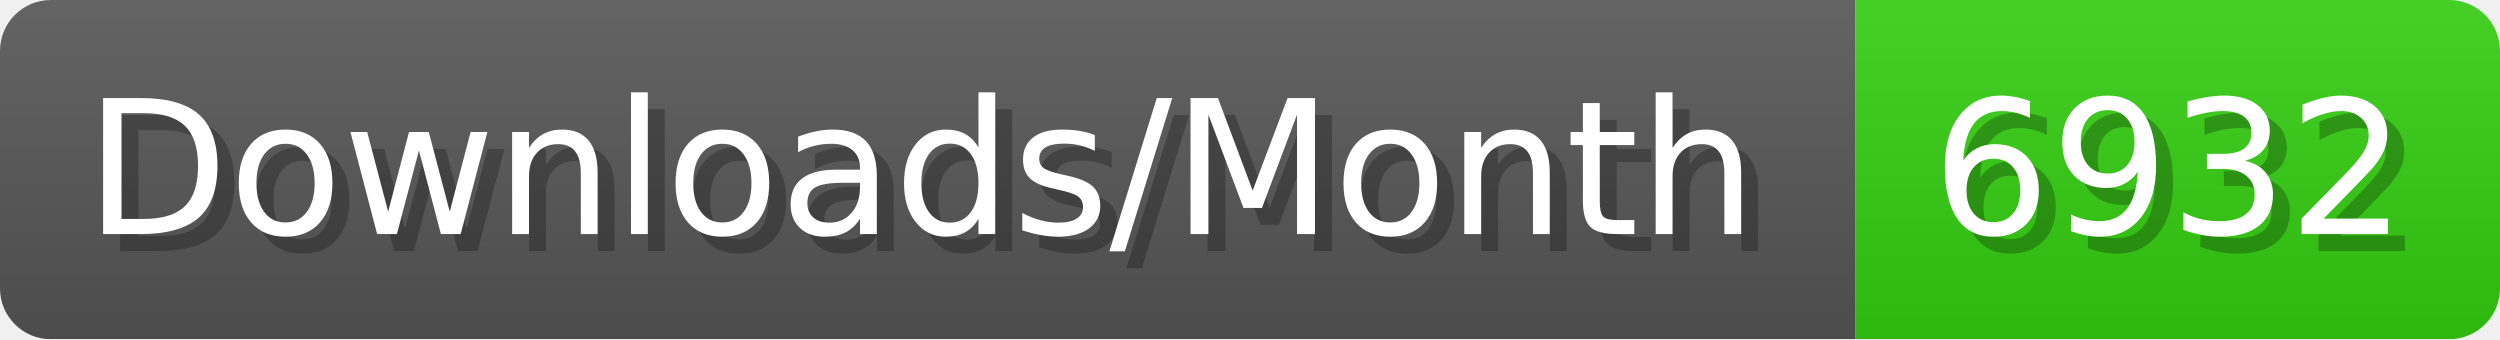
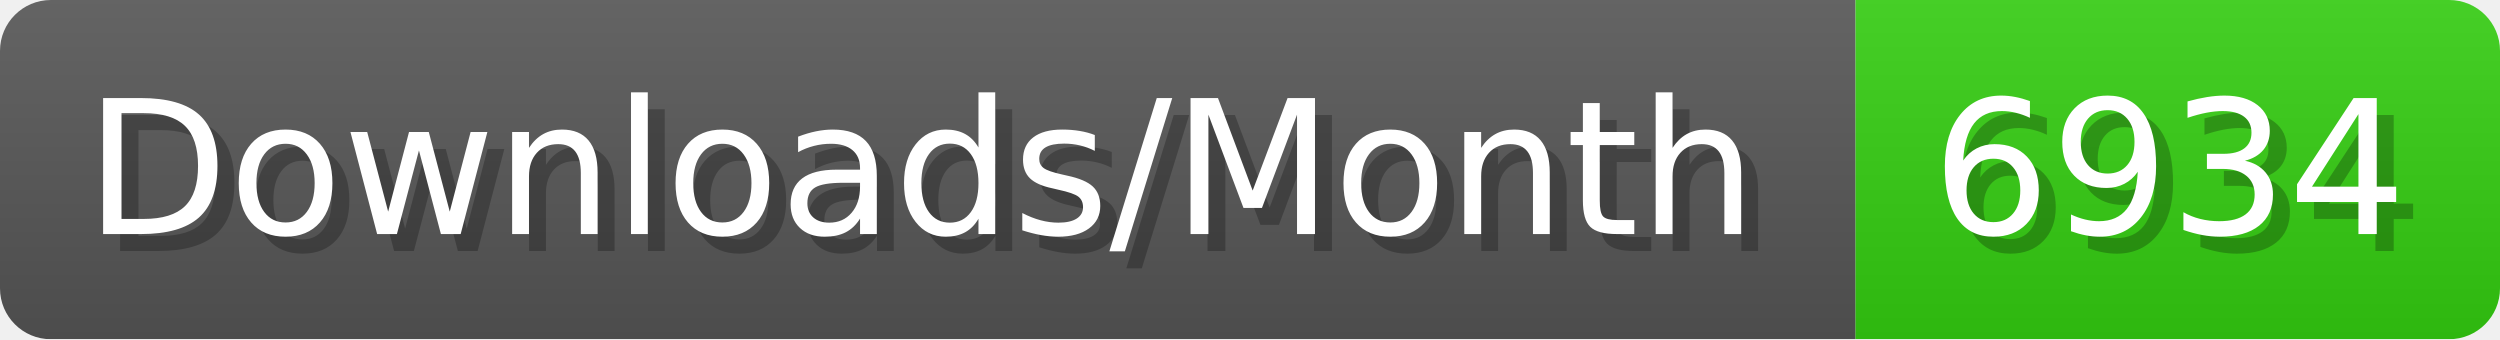
- <svg xmlns="http://www.w3.org/2000/svg" width="147.4" height="20" viewBox="0 0 1474 200" role="img" aria-label="Downloads/Month: 6932">
+ <svg xmlns="http://www.w3.org/2000/svg" width="147.4" height="20" viewBox="0 0 1474 200" role="img" aria-label="Downloads/Month: 6934">
  <linearGradient id="YlXUI" x2="0" y2="100%">
    <stop offset="0" stop-opacity=".1" stop-color="#EEE" />
    <stop offset="1" stop-opacity=".1" />
  </linearGradient>
  <mask id="JHhop">
    <rect width="1474" height="200" rx="30" fill="#FFF" />
  </mask>
  <g mask="url(#JHhop)">
    <rect width="1094" height="200" fill="#555" />
    <rect width="380" height="200" fill="#3C1" x="1094" />
    <rect width="1474" height="200" fill="url(#YlXUI)" />
  </g>
  <g aria-hidden="true" fill="#fff" text-anchor="start" font-family="Verdana,DejaVu Sans,sans-serif" font-size="110">
    <text x="60" y="148" textLength="994" fill="#000" opacity="0.25">Downloads/Month</text>
    <text x="50" y="138" textLength="994">Downloads/Month</text>
-     <text x="1149" y="148" textLength="280" fill="#000" opacity="0.25">6932</text>
-     <text x="1139" y="138" textLength="280">6932</text>
+     <text x="1149" y="148" textLength="280" fill="#000" opacity="0.25">6934</text>
+     <text x="1139" y="138" textLength="280">6934</text>
  </g>
</svg>
